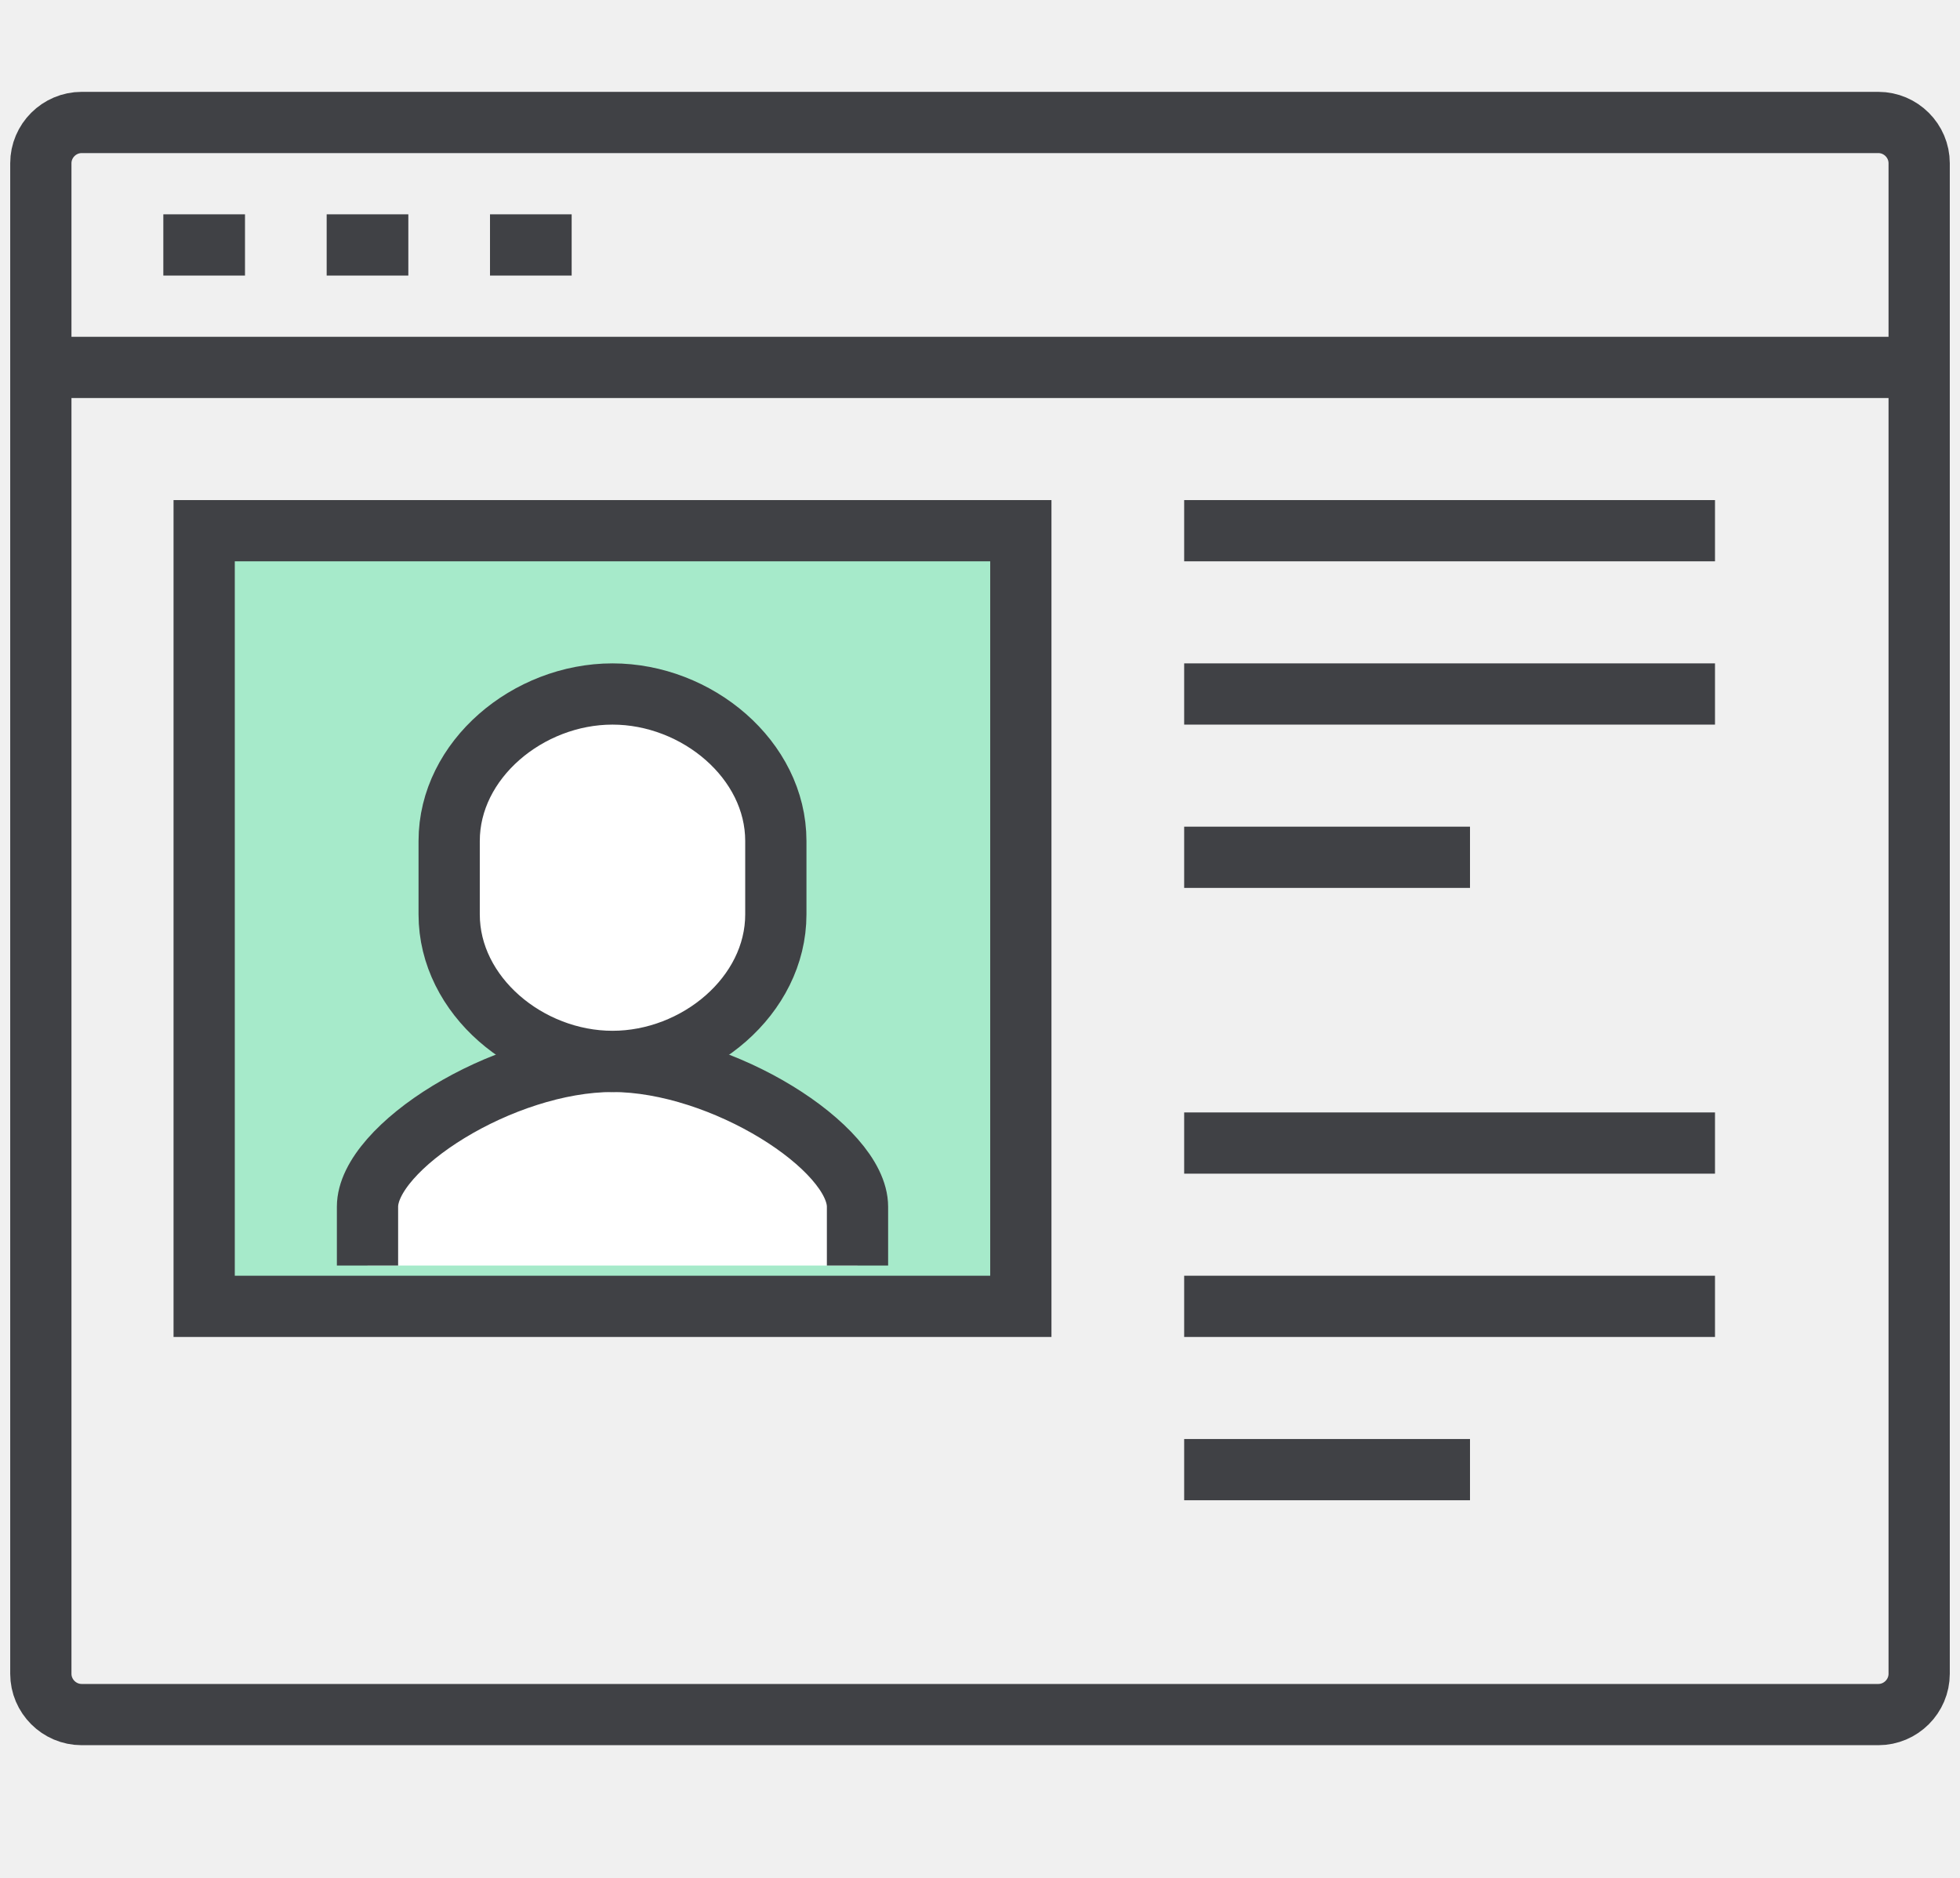
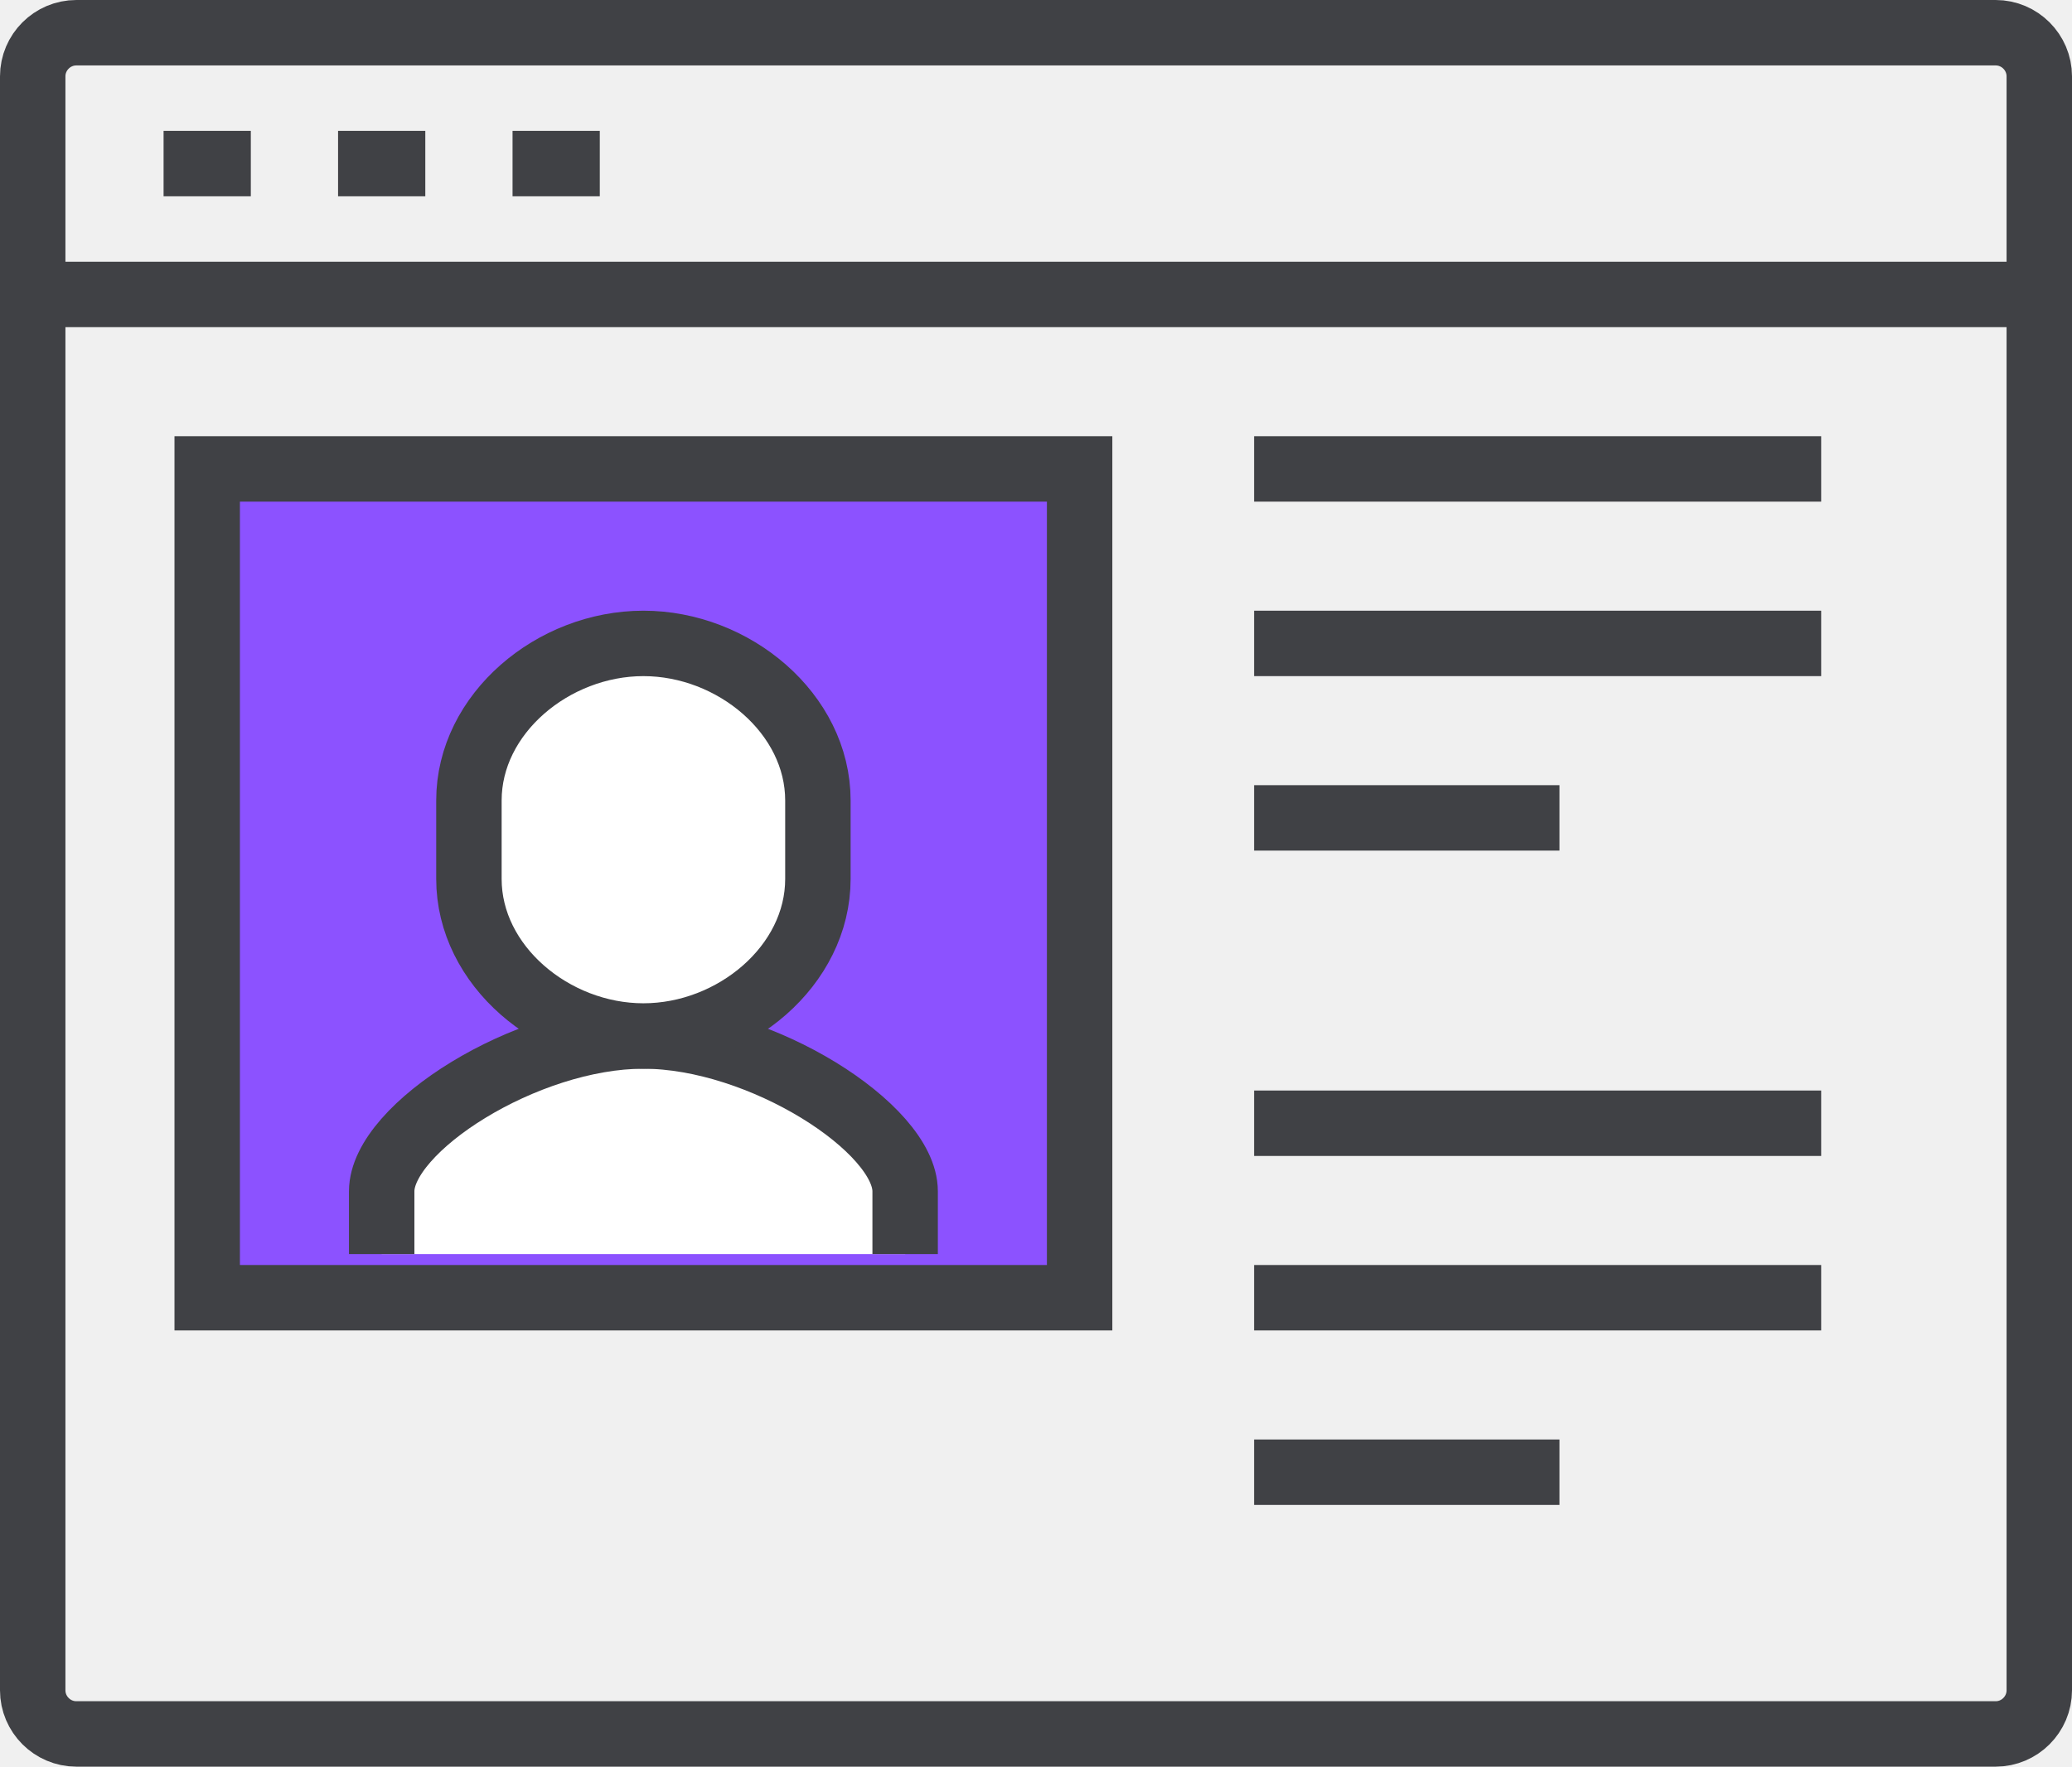
- <svg xmlns="http://www.w3.org/2000/svg" width="48" height="46" viewBox="0 0 48 46" fill="none">
-   <path d="M46 42H2C1.45 42 1 41.55 1 41V4C1 3.45 1.45 3 2 3H46C46.55 3 47 3.45 47 4V41C47 41.55 46.55 42 46 42Z" stroke="#404145" stroke-width="1.5" stroke-miterlimit="10" />
-   <path d="M1 9H47" stroke="#404145" stroke-width="1.5" stroke-miterlimit="10" />
-   <path d="M25 13H5V32H25V13Z" fill="#A6EACA" stroke="#404145" stroke-width="1.5" stroke-miterlimit="10" />
-   <path d="M4 6H6" stroke="#404145" stroke-width="1.5" stroke-miterlimit="10" />
-   <path d="M8 6H10" stroke="#404145" stroke-width="1.5" stroke-miterlimit="10" />
-   <path d="M12 6H14" stroke="#404145" stroke-width="1.5" stroke-miterlimit="10" />
-   <path d="M21 31V29.56C21 28.12 17.7 26 15 26C12.3 26 9 28.11 9 29.56V31" fill="white" />
-   <path d="M21 31V29.56C21 28.12 17.7 26 15 26C12.3 26 9 28.11 9 29.56V31" stroke="#404145" stroke-width="1.5" stroke-miterlimit="10" />
-   <path d="M15 17C12.93 17 11 18.61 11 20.6V22.4C11 24.39 12.93 26 15 26C17.07 26 19 24.39 19 22.4V20.6C19 18.61 17.07 17 15 17Z" fill="white" stroke="#404145" stroke-width="1.5" stroke-miterlimit="10" />
-   <path d="M29 13H42" stroke="#404145" stroke-width="1.5" stroke-miterlimit="10" />
-   <path d="M29 17H42" stroke="#404145" stroke-width="1.5" stroke-miterlimit="10" />
-   <path d="M29 21H36" stroke="#404145" stroke-width="1.5" stroke-miterlimit="10" />
-   <path d="M29 28H42" stroke="#404145" stroke-width="1.5" stroke-miterlimit="10" />
-   <path d="M29 32H42" stroke="#404145" stroke-width="1.5" stroke-miterlimit="10" />
-   <path d="M29 36H36" stroke="#404145" stroke-width="1.5" stroke-miterlimit="10" />
+ <svg xmlns="http://www.w3.org/2000/svg" id="Layer_1" data-name="Layer 1" viewBox="0 0 47.5 40.5">
+   <defs>
+     <style>
+       .cls-1 {
+         fill: none;
+       }
+ 
+       .cls-1, .cls-2, .cls-3 {
+         stroke: #404145;
+         stroke-miterlimit: 10;
+         stroke-width: 1.5px;
+       }
+ 
+       .cls-4, .cls-2 {
+         fill: #fff;
+       }
+ 
+       .cls-3 {
+         fill: #8c52ff;
+       }
+     </style>
+   </defs>
+   <path class="cls-1" d="M45.75,39.75H1.75c-.55,0-1-.45-1-1V1.75c0-.55,.45-1,1-1H45.75c.55,0,1,.45,1,1V38.75c0,.55-.45,1-1,1Z" />
+   <path class="cls-1" d="M.75,6.75H46.75" />
+   <path class="cls-3" d="M24.75,10.75H4.75V29.75H24.75V10.75Z" />
+   <path class="cls-1" d="M3.75,3.75h2" />
+   <path class="cls-1" d="M7.75,3.75h2" />
+   <path class="cls-1" d="M11.75,3.75h2" />
+   <path class="cls-4" d="M20.75,28.75v-1.44c0-1.44-3.3-3.56-6-3.56s-6,2.11-6,3.56v1.44" />
+   <path class="cls-1" d="M20.75,28.75v-1.44c0-1.44-3.3-3.56-6-3.56s-6,2.11-6,3.56v1.44" />
+   <path class="cls-2" d="M14.75,14.75c-2.07,0-4,1.61-4,3.6v1.8c0,1.99,1.93,3.6,4,3.6s4-1.61,4-3.6v-1.8c0-1.99-1.93-3.6-4-3.6Z" />
+   <path class="cls-1" d="M28.75,10.75h13" />
+   <path class="cls-1" d="M28.75,14.75h13" />
+   <path class="cls-1" d="M28.75,18.75h7" />
+   <path class="cls-1" d="M28.75,25.75h13" />
+   <path class="cls-1" d="M28.75,29.75h13" />
+   <path class="cls-1" d="M28.75,33.75h7" />
</svg>
